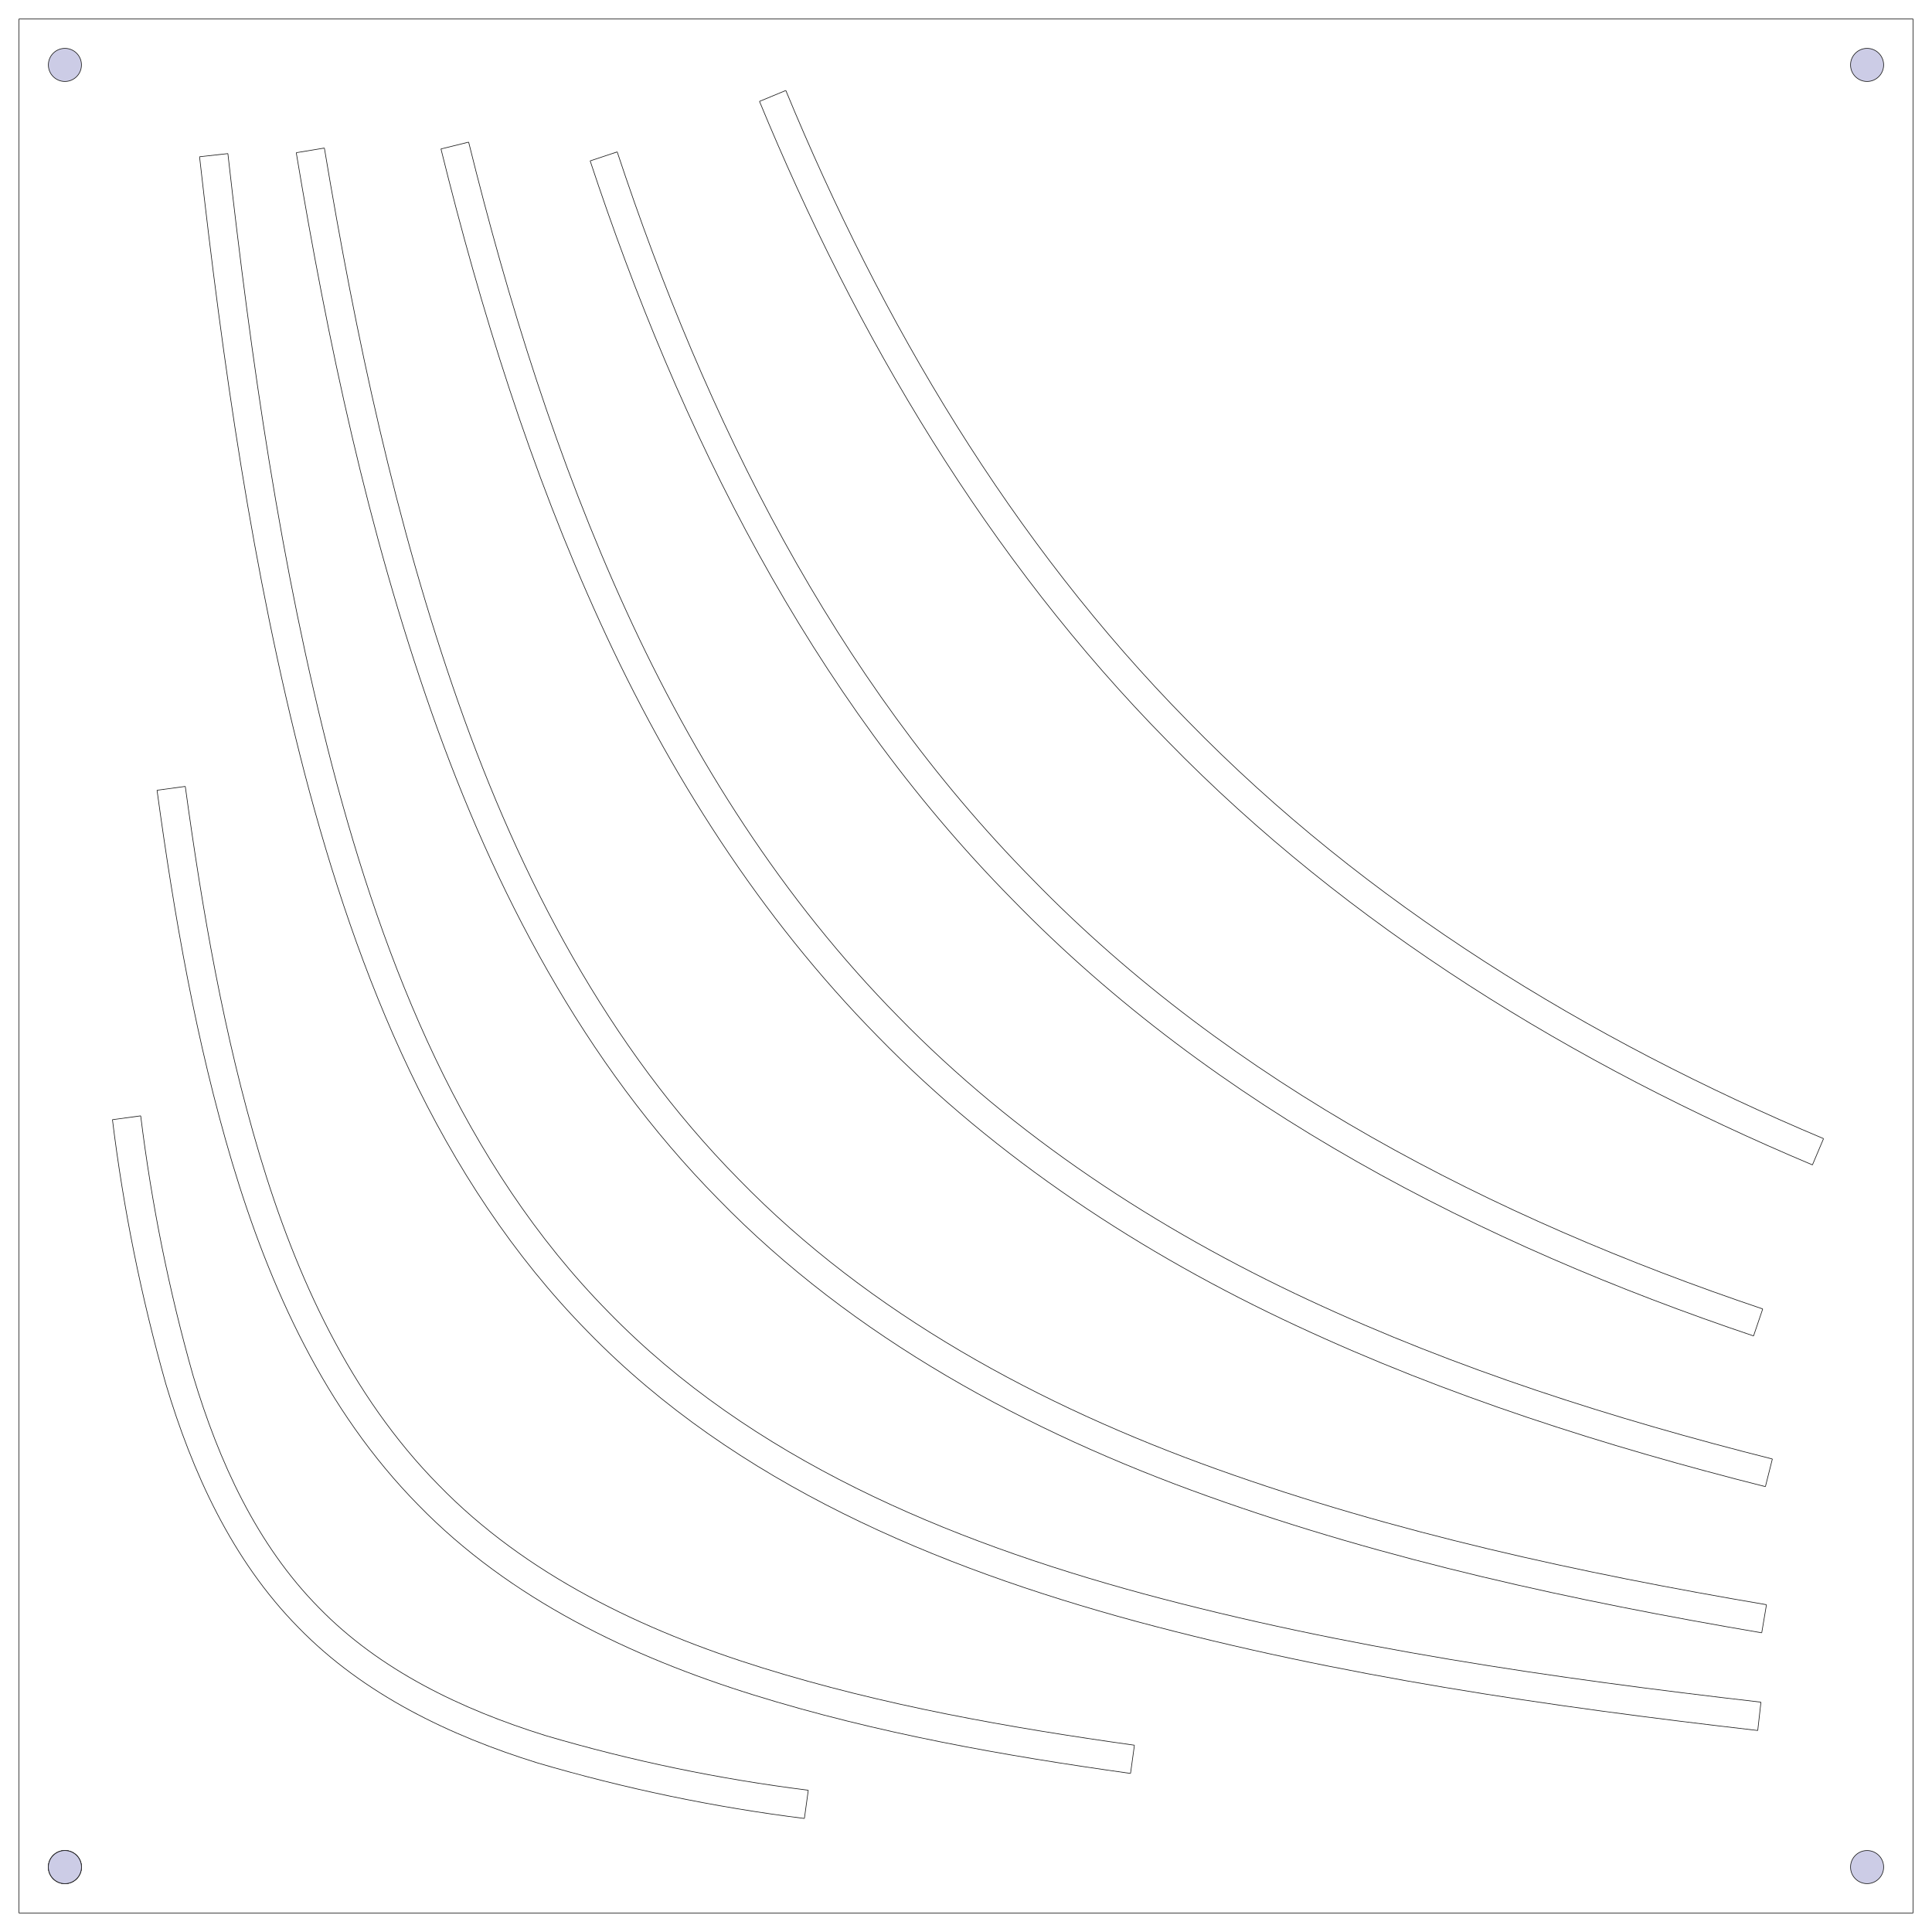
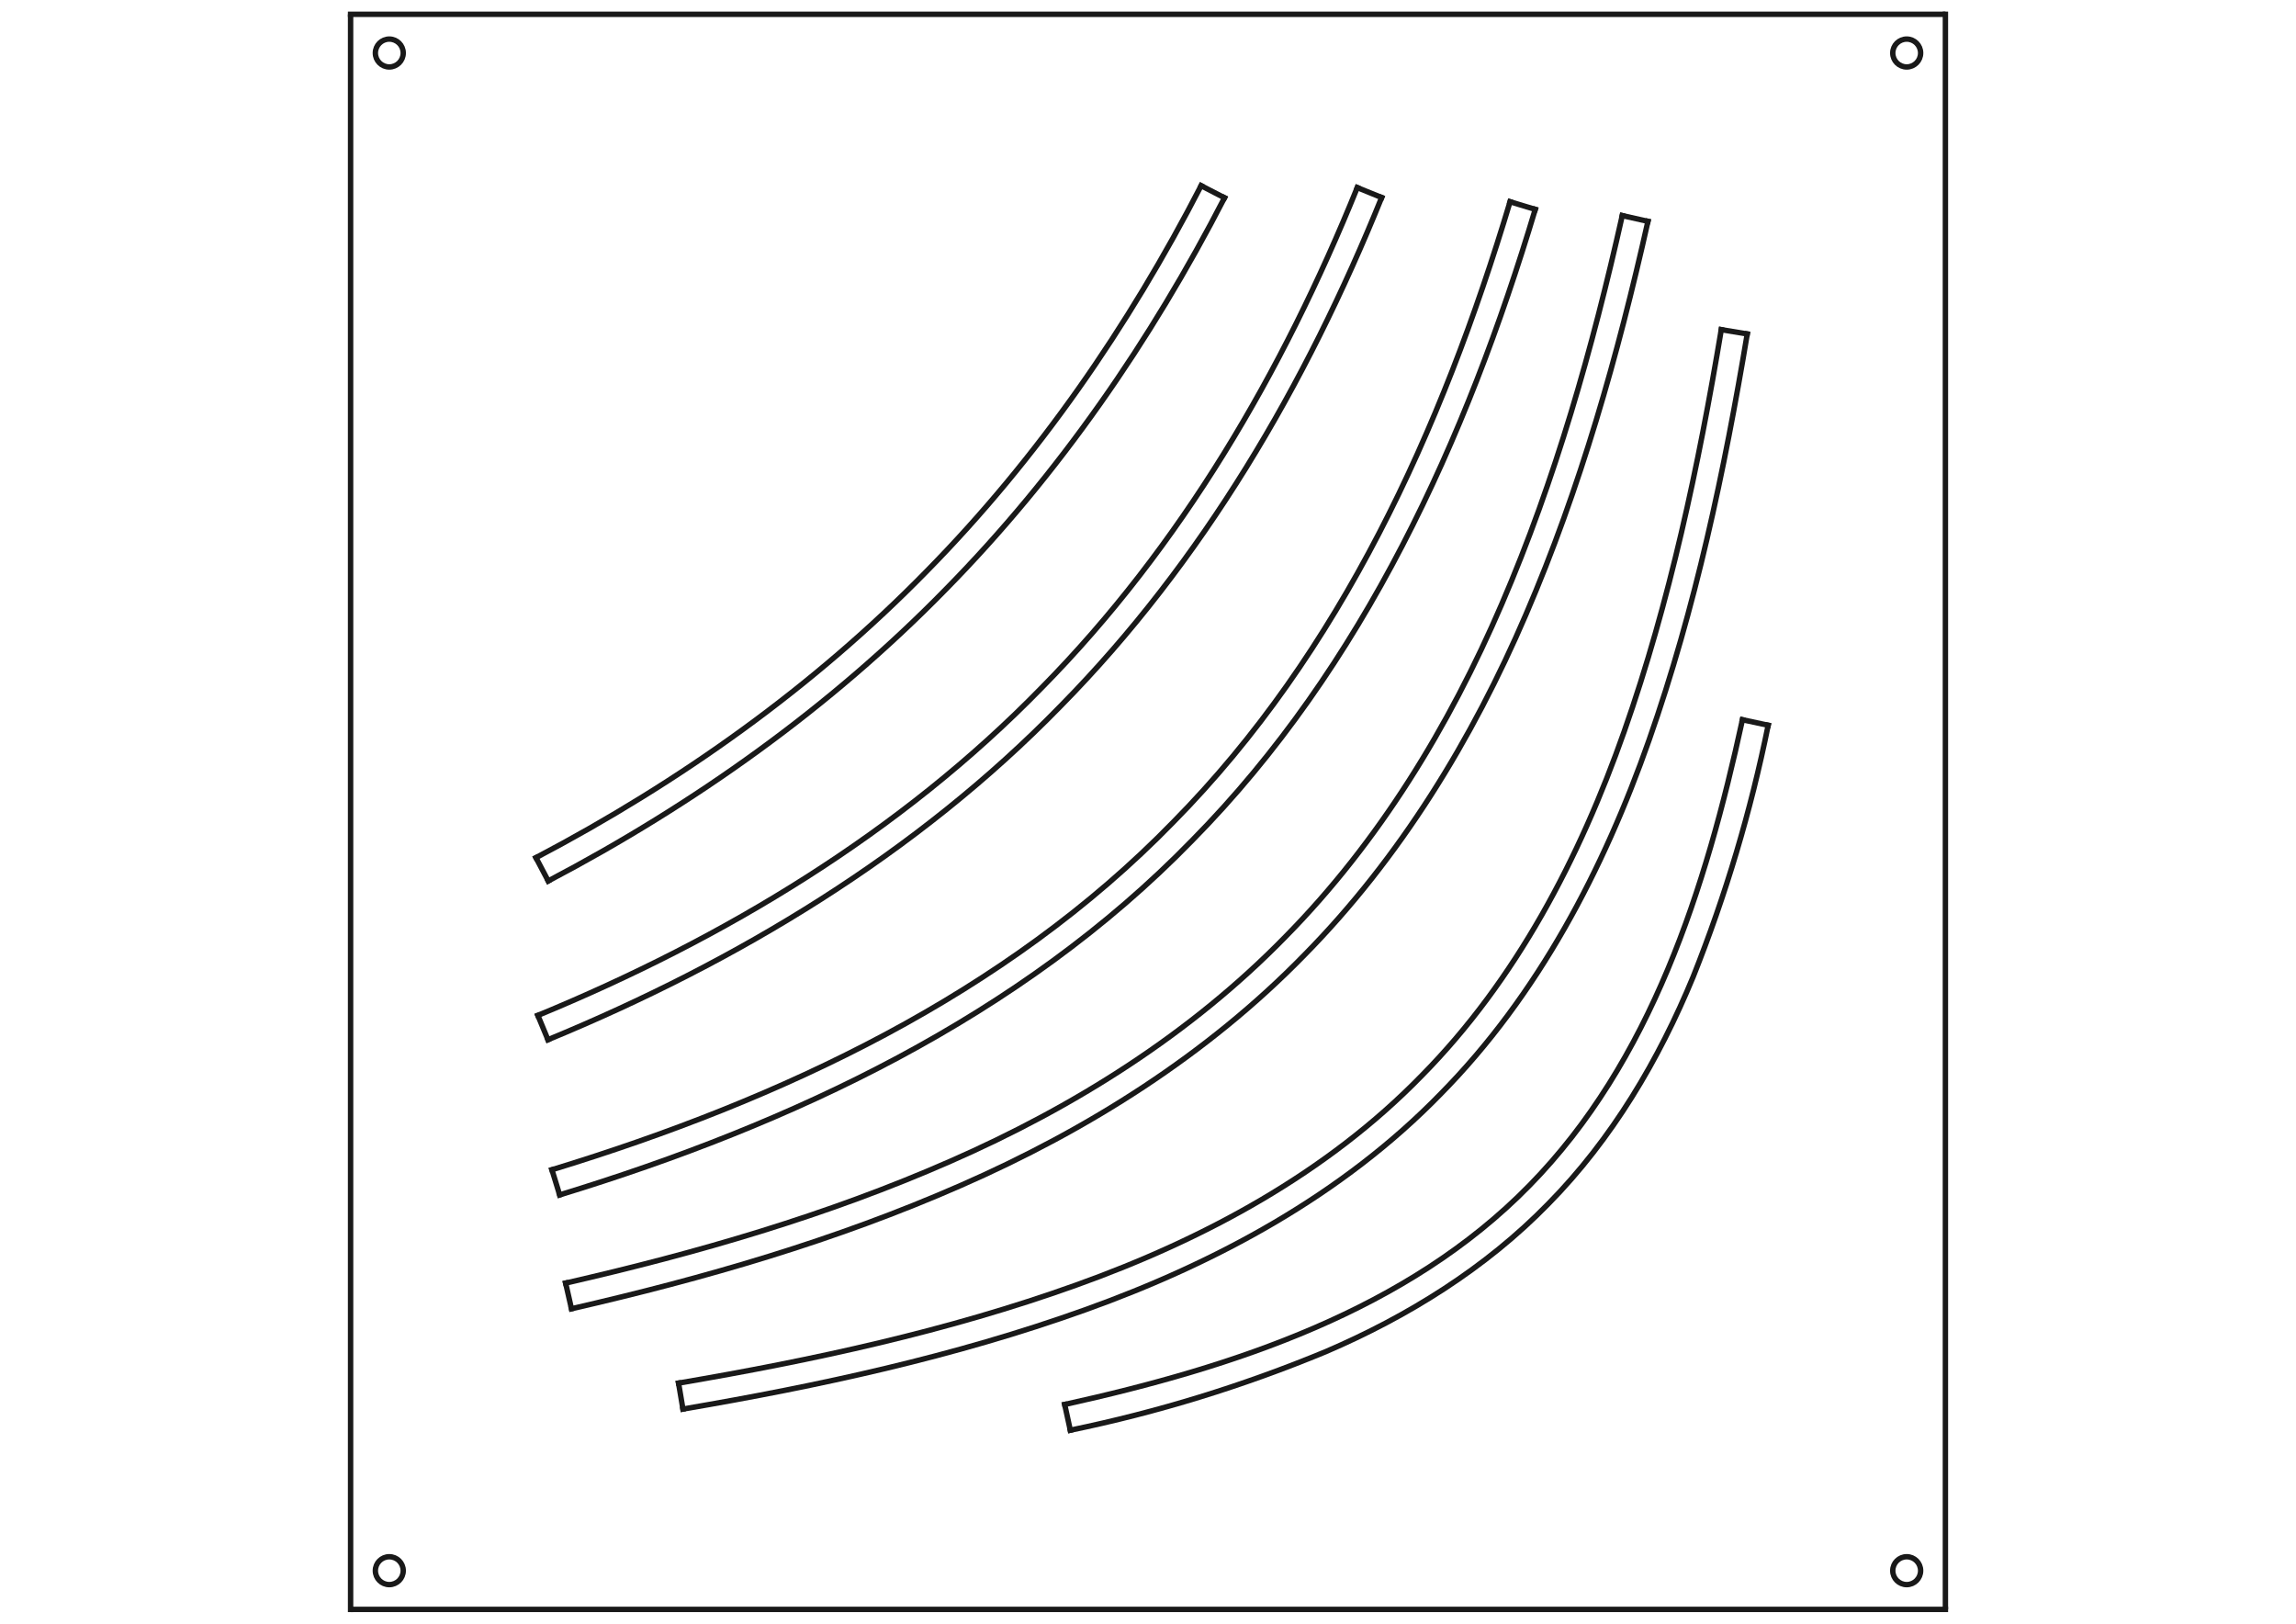
- <svg xmlns="http://www.w3.org/2000/svg" width="210.12mm" height="210.12mm" viewBox="0 0 210.12 210.12" version="1.1" id="svg49">
-   <defs id="defs53" />
-   <g id="Body" transform="translate(2.06,208.06) scale(1,-1)" style="vector-effect:non-scaling-stroke;-inkscape-stroke:hairline;stroke-width:0.265;stroke-dasharray:none">
-     <path id="Body_f0000" d="M 0.0 206.0 L 0.0 0.0 L 0.0 0.0 L 0.0 206.0 L 0.0 206.0 Z " stroke="#191919" stroke-width="0.7 px" style="stroke-width:0.265;stroke-miterlimit:4;stroke-dasharray:none;stroke-linecap:square;fill:#cccce6;fill-opacity:1;fill-rule:evenodd;vector-effect:non-scaling-stroke;-inkscape-stroke:hairline" />
-     <path id="Body_f0001" d="M 0.0 0.0 L 0.0 0.0 L 206.0 0.0 L 206.0 0.0 L 0.0 0.0 Z " stroke="#191919" stroke-width="0.7 px" style="stroke-width:0.265;stroke-miterlimit:4;stroke-dasharray:none;stroke-linecap:square;fill:#cccce6;fill-opacity:1;fill-rule:evenodd;vector-effect:non-scaling-stroke;-inkscape-stroke:hairline" />
-     <circle cx="5.0" cy="5.0" r="1.8" stroke="#191919" stroke-width="0.7 px" style="stroke-width:0.265;stroke-miterlimit:4;stroke-dasharray:none;stroke-linecap:square;fill:#cccce6;vector-effect:non-scaling-stroke;-inkscape-stroke:hairline" id="circle4" />
-     <path id="Body_f0003" d="M 206.0 206.0 L 0.0 206.0 L 0.0 206.0 L 206.0 206.0 L 206.0 206.0 Z " stroke="#191919" stroke-width="0.7 px" style="stroke-width:0.265;stroke-miterlimit:4;stroke-dasharray:none;stroke-linecap:square;fill:#cccce6;fill-opacity:1;fill-rule:evenodd;vector-effect:non-scaling-stroke;-inkscape-stroke:hairline" />
-     <circle cx="5.0" cy="5.0" r="1.8" stroke="#191919" stroke-width="0.7 px" style="stroke-width:0.265;stroke-miterlimit:4;stroke-dasharray:none;stroke-linecap:square;fill:#cccce6;vector-effect:non-scaling-stroke;-inkscape-stroke:hairline" id="circle7" />
-     <path id="Body_f0005" d="M 206.0 0.0 L 206.0 0.0 L 206.0 206.0 L 206.0 206.0 L 206.0 0.0 Z " stroke="#191919" stroke-width="0.7 px" style="stroke-width:0.265;stroke-miterlimit:4;stroke-dasharray:none;stroke-linecap:square;fill:#cccce6;fill-opacity:1;fill-rule:evenodd;vector-effect:non-scaling-stroke;-inkscape-stroke:hairline" />
-     <circle cx="5.0" cy="5.0" r="1.8" stroke="#191919" stroke-width="0.7 px" style="stroke-width:0.265;stroke-miterlimit:4;stroke-dasharray:none;stroke-linecap:square;fill:#cccce6;vector-effect:non-scaling-stroke;-inkscape-stroke:hairline" id="circle10" />
-     <path id="Body_f0007" d="M 85.423 10.288 C 75.616 11.509 65.931 13.526 56.368 16.337 C 46.93 19.274 37.523 23.729 30.396 31.055 C 23.148 38.408 18.844 47.975 15.979 57.532 C 13.296 67.008 11.359 76.593 10.17 86.287 L 10.17 86.287 C 11.359 76.593 13.296 67.008 15.979 57.532 C 18.844 47.975 23.148 38.408 30.396 31.055 C 37.523 23.729 46.93 19.274 56.368 16.337 C 65.931 13.526 75.616 11.509 85.423 10.288 L 85.423 10.288 Z " stroke="#191919" stroke-width="0.7 px" style="stroke-width:0.265;stroke-miterlimit:4;stroke-dasharray:none;stroke-linecap:square;fill:#cccce6;fill-opacity:1;fill-rule:evenodd;vector-effect:non-scaling-stroke;-inkscape-stroke:hairline" />
-     <path id="Body_f0008" d="M 13.242 86.703 L 10.17 86.287 L 10.17 86.287 L 13.242 86.703 L 13.242 86.703 Z " stroke="#191919" stroke-width="0.7 px" style="stroke-width:0.265;stroke-miterlimit:4;stroke-dasharray:none;stroke-linecap:square;fill:#cccce6;fill-opacity:1;fill-rule:evenodd;vector-effect:non-scaling-stroke;-inkscape-stroke:hairline" />
-     <path id="Body_f0009" d="M 85.847 13.359 L 85.847 13.359 L 85.423 10.288 L 85.423 10.288 L 85.847 13.359 Z " stroke="#191919" stroke-width="0.7 px" style="stroke-width:0.265;stroke-miterlimit:4;stroke-dasharray:none;stroke-linecap:square;fill:#cccce6;fill-opacity:1;fill-rule:evenodd;vector-effect:non-scaling-stroke;-inkscape-stroke:hairline" />
-     <path id="Body_f0010" d="M 85.847 13.359 C 76.118 14.577 66.601 16.555 57.295 19.295 C 48.111 22.154 39.238 26.405 32.61 33.225 C 25.861 40.063 21.739 49.113 18.947 58.426 C 16.329 67.659 14.428 77.084 13.242 86.703 L 13.242 86.703 C 14.428 77.084 16.329 67.659 18.947 58.426 C 21.739 49.113 25.861 40.063 32.61 33.225 C 39.238 26.405 48.111 22.154 57.295 19.295 C 66.601 16.555 76.118 14.577 85.847 13.359 L 85.847 13.359 Z " stroke="#191919" stroke-width="0.7 px" style="stroke-width:0.265;stroke-miterlimit:4;stroke-dasharray:none;stroke-linecap:square;fill:#cccce6;fill-opacity:1;fill-rule:evenodd;vector-effect:non-scaling-stroke;-inkscape-stroke:hairline" />
-     <path id="Body_f0011" d="M 120.894 15.186 C 107.106 17.117 93.315 19.551 79.908 23.716 C 66.613 27.853 53.421 34.112 43.445 44.367 C 33.299 54.659 27.249 68.083 23.212 81.548 C 19.242 94.841 16.889 108.477 15.019 122.115 L 15.019 122.115 C 16.889 108.477 19.242 94.841 23.212 81.548 C 27.249 68.083 33.299 54.659 43.445 44.367 C 53.421 34.112 66.613 27.853 79.908 23.716 C 93.315 19.551 107.106 17.117 120.894 15.186 L 120.894 15.186 Z " stroke="#191919" stroke-width="0.7 px" style="stroke-width:0.265;stroke-miterlimit:4;stroke-dasharray:none;stroke-linecap:square;fill:#cccce6;fill-opacity:1;fill-rule:evenodd;vector-effect:non-scaling-stroke;-inkscape-stroke:hairline" />
-     <path id="Body_f0012" d="M 18.091 122.531 L 15.019 122.115 L 15.019 122.115 L 18.091 122.531 L 18.091 122.531 Z " stroke="#191919" stroke-width="0.7 px" style="stroke-width:0.265;stroke-miterlimit:4;stroke-dasharray:none;stroke-linecap:square;fill:#cccce6;fill-opacity:1;fill-rule:evenodd;vector-effect:non-scaling-stroke;-inkscape-stroke:hairline" />
-     <path id="Body_f0013" d="M 121.318 18.256 L 121.318 18.256 L 120.894 15.186 L 120.894 15.186 L 121.318 18.256 Z " stroke="#191919" stroke-width="0.7 px" style="stroke-width:0.265;stroke-miterlimit:4;stroke-dasharray:none;stroke-linecap:square;fill:#cccce6;fill-opacity:1;fill-rule:evenodd;vector-effect:non-scaling-stroke;-inkscape-stroke:hairline" />
-     <path id="Body_f0014" d="M 121.318 18.256 C 107.626 20.172 93.966 22.592 80.835 26.674 C 67.794 30.734 55.136 36.788 45.659 46.537 C 36.011 56.315 30.144 69.221 26.181 82.442 C 22.287 95.474 19.947 108.986 18.091 122.531 L 18.091 122.531 C 19.947 108.986 22.287 95.474 26.181 82.442 C 30.144 69.221 36.011 56.315 45.659 46.537 C 55.136 36.788 67.794 30.734 80.835 26.674 C 93.966 22.592 107.626 20.172 121.318 18.256 L 121.318 18.256 Z " stroke="#191919" stroke-width="0.7 px" style="stroke-width:0.265;stroke-miterlimit:4;stroke-dasharray:none;stroke-linecap:square;fill:#cccce6;fill-opacity:1;fill-rule:evenodd;vector-effect:non-scaling-stroke;-inkscape-stroke:hairline" />
-     <circle cx="201" cy="5" r="1.8" stroke="#191919" stroke-width="0.7 px" style="stroke-width:0.265;stroke-miterlimit:4;stroke-dasharray:none;stroke-linecap:square;fill:#cccce6;vector-effect:non-scaling-stroke;-inkscape-stroke:hairline" id="circle20" />
-     <circle cx="5" cy="201" r="1.8" stroke="#191919" stroke-width="0.7 px" style="stroke-width:0.265;stroke-miterlimit:4;stroke-dasharray:none;stroke-linecap:square;fill:#cccce6;vector-effect:non-scaling-stroke;-inkscape-stroke:hairline" id="circle22" />
-     <path id="Body_f0017" d="M 189.108 19.856 C 166.407 22.473 143.686 25.75 121.497 31.727 C 99.853 37.605 78.003 46.658 61.899 63.194 C 45.532 79.826 36.81 102.045 31.065 123.974 C 25.36 146.006 22.182 168.516 19.643 191.013 L 19.643 191.013 C 22.182 168.516 25.36 146.006 31.065 123.974 C 36.81 102.045 45.532 79.826 61.899 63.194 C 78.003 46.658 99.853 37.605 121.497 31.727 C 143.686 25.75 166.407 22.473 189.108 19.856 L 189.108 19.856 Z " stroke="#191919" stroke-width="0.7 px" style="stroke-width:0.265;stroke-miterlimit:4;stroke-dasharray:none;stroke-linecap:square;fill:#cccce6;fill-opacity:1;fill-rule:evenodd;vector-effect:non-scaling-stroke;-inkscape-stroke:hairline" />
-     <path id="Body_f0018" d="M 19.643 191.013 L 19.643 191.013 L 22.724 191.355 L 22.724 191.355 L 19.643 191.013 Z " stroke="#191919" stroke-width="0.7 px" style="stroke-width:0.265;stroke-miterlimit:4;stroke-dasharray:none;stroke-linecap:square;fill:#cccce6;fill-opacity:1;fill-rule:evenodd;vector-effect:non-scaling-stroke;-inkscape-stroke:hairline" />
-     <path id="Body_f0019" d="M 189.456 22.937 L 189.108 19.856 L 189.108 19.856 L 189.456 22.937 L 189.456 22.937 Z " stroke="#191919" stroke-width="0.7 px" style="stroke-width:0.265;stroke-miterlimit:4;stroke-dasharray:none;stroke-linecap:square;fill:#cccce6;fill-opacity:1;fill-rule:evenodd;vector-effect:non-scaling-stroke;-inkscape-stroke:hairline" />
-     <path id="Body_f0020" d="M 189.456 22.937 C 166.841 25.541 144.231 28.811 122.312 34.718 C 100.904 40.529 79.632 49.412 64.113 65.364 C 48.321 81.393 39.744 103.058 34.064 124.76 C 28.423 146.536 25.252 168.94 22.724 191.355 L 22.724 191.355 C 25.252 168.94 28.423 146.536 34.064 124.76 C 39.744 103.058 48.321 81.393 64.113 65.364 C 79.632 49.412 100.904 40.529 122.312 34.718 C 144.231 28.811 166.841 25.541 189.456 22.937 L 189.456 22.937 Z " stroke="#191919" stroke-width="0.7 px" style="stroke-width:0.265;stroke-miterlimit:4;stroke-dasharray:none;stroke-linecap:square;fill:#cccce6;fill-opacity:1;fill-rule:evenodd;vector-effect:non-scaling-stroke;-inkscape-stroke:hairline" />
-     <path id="Body_f0021" d="M 189.542 30.479 C 169.17 33.948 148.843 38.332 129.271 45.346 C 109.717 52.341 90.766 62.523 76.06 77.641 C 61.449 92.455 51.668 111.25 44.877 130.585 C 37.928 150.371 33.593 170.891 30.16 191.454 L 30.16 191.454 C 33.593 170.891 37.928 150.371 44.877 130.585 C 51.668 111.25 61.449 92.455 76.06 77.641 C 90.766 62.523 109.717 52.341 129.271 45.346 C 148.843 38.332 169.17 33.948 189.542 30.479 L 189.542 30.479 Z " stroke="#191919" stroke-width="0.7 px" style="stroke-width:0.265;stroke-miterlimit:4;stroke-dasharray:none;stroke-linecap:square;fill:#cccce6;fill-opacity:1;fill-rule:evenodd;vector-effect:non-scaling-stroke;-inkscape-stroke:hairline" />
-     <path id="Body_f0022" d="M 30.16 191.454 L 30.16 191.454 L 33.218 191.96 L 33.218 191.96 L 30.16 191.454 Z " stroke="#191919" stroke-width="0.7 px" style="stroke-width:0.265;stroke-miterlimit:4;stroke-dasharray:none;stroke-linecap:square;fill:#cccce6;fill-opacity:1;fill-rule:evenodd;vector-effect:non-scaling-stroke;-inkscape-stroke:hairline" />
-     <path id="Body_f0023" d="M 190.057 33.536 L 189.542 30.479 L 189.542 30.479 L 190.057 33.536 L 190.057 33.536 Z " stroke="#191919" stroke-width="0.7 px" style="stroke-width:0.265;stroke-miterlimit:4;stroke-dasharray:none;stroke-linecap:square;fill:#cccce6;fill-opacity:1;fill-rule:evenodd;vector-effect:non-scaling-stroke;-inkscape-stroke:hairline" />
-     <path id="Body_f0024" d="M 190.057 33.536 C 169.794 36.985 149.617 41.346 130.322 48.262 C 111.032 55.165 92.558 65.125 78.274 79.811 C 64.079 94.2 54.502 112.539 47.8 131.618 C 40.945 151.13 36.632 171.503 33.218 191.96 L 33.218 191.96 C 36.632 171.503 40.945 151.13 47.8 131.618 C 54.502 112.539 64.079 94.2 78.274 79.811 C 92.558 65.125 111.032 55.165 130.322 48.262 C 149.617 41.346 169.794 36.985 190.057 33.536 L 190.057 33.536 Z " stroke="#191919" stroke-width="0.7 px" style="stroke-width:0.265;stroke-miterlimit:4;stroke-dasharray:none;stroke-linecap:square;fill:#cccce6;fill-opacity:1;fill-rule:evenodd;vector-effect:non-scaling-stroke;-inkscape-stroke:hairline" />
-     <path id="Body_f0025" d="M 189.941 46.377 C 172.528 50.772 155.294 56.242 138.932 63.877 C 122.177 71.672 106.395 82.014 93.403 95.334 C 80.624 108.316 70.733 123.889 63.222 140.346 C 55.655 156.893 50.246 174.291 45.899 191.861 L 45.899 191.861 C 50.246 174.291 55.655 156.893 63.222 140.346 C 70.733 123.889 80.624 108.316 93.403 95.334 C 106.395 82.014 122.177 71.672 138.932 63.877 C 155.294 56.242 172.528 50.772 189.941 46.377 L 189.941 46.377 Z " stroke="#191919" stroke-width="0.7 px" style="stroke-width:0.265;stroke-miterlimit:4;stroke-dasharray:none;stroke-linecap:square;fill:#cccce6;fill-opacity:1;fill-rule:evenodd;vector-effect:non-scaling-stroke;-inkscape-stroke:hairline" />
-     <path id="Body_f0026" d="M 45.899 191.861 L 45.899 191.861 L 48.909 192.603 L 48.909 192.603 L 45.899 191.861 Z " stroke="#191919" stroke-width="0.7 px" style="stroke-width:0.265;stroke-miterlimit:4;stroke-dasharray:none;stroke-linecap:square;fill:#cccce6;fill-opacity:1;fill-rule:evenodd;vector-effect:non-scaling-stroke;-inkscape-stroke:hairline" />
-     <path id="Body_f0027" d="M 190.697 49.383 L 189.941 46.377 L 189.941 46.377 L 190.697 49.383 L 190.697 49.383 Z " stroke="#191919" stroke-width="0.7 px" style="stroke-width:0.265;stroke-miterlimit:4;stroke-dasharray:none;stroke-linecap:square;fill:#cccce6;fill-opacity:1;fill-rule:evenodd;vector-effect:non-scaling-stroke;-inkscape-stroke:hairline" />
-     <path id="Body_f0028" d="M 190.697 49.383 C 173.414 53.744 156.356 59.166 140.245 66.685 C 123.743 74.364 108.311 84.491 95.616 97.504 C 83.133 110.188 73.441 125.424 66.04 141.638 C 58.586 157.935 53.223 175.16 48.909 192.603 L 48.909 192.603 C 53.223 175.16 58.586 157.935 66.04 141.638 C 73.441 125.424 83.133 110.188 95.616 97.504 C 108.311 84.491 123.743 74.364 140.245 66.685 C 156.356 59.166 173.414 53.744 190.697 49.383 L 190.697 49.383 Z " stroke="#191919" stroke-width="0.7 px" style="stroke-width:0.265;stroke-miterlimit:4;stroke-dasharray:none;stroke-linecap:square;fill:#cccce6;fill-opacity:1;fill-rule:evenodd;vector-effect:non-scaling-stroke;-inkscape-stroke:hairline" />
-     <path id="Body_f0029" d="M 188.652 62.767 C 159.031 72.746 130.148 87.501 108.023 110.25 C 86.009 132.568 71.827 161.24 62.125 190.562 L 62.125 190.562 C 71.827 161.24 86.009 132.568 108.023 110.25 C 130.148 87.501 159.031 72.746 188.652 62.767 L 188.652 62.767 Z " stroke="#191919" stroke-width="0.7 px" style="stroke-width:0.265;stroke-miterlimit:4;stroke-dasharray:none;stroke-linecap:square;fill:#cccce6;fill-opacity:1;fill-rule:evenodd;vector-effect:non-scaling-stroke;-inkscape-stroke:hairline" />
-     <path id="Body_f0030" d="M 62.125 190.562 L 62.125 190.562 L 65.066 191.541 L 65.066 191.541 L 62.125 190.562 Z " stroke="#191919" stroke-width="0.7 px" style="stroke-width:0.265;stroke-miterlimit:4;stroke-dasharray:none;stroke-linecap:square;fill:#cccce6;fill-opacity:1;fill-rule:evenodd;vector-effect:non-scaling-stroke;-inkscape-stroke:hairline" />
-     <path id="Body_f0031" d="M 189.649 65.702 L 188.652 62.767 L 188.652 62.767 L 189.649 65.702 L 189.649 65.702 Z " stroke="#191919" stroke-width="0.7 px" style="stroke-width:0.265;stroke-miterlimit:4;stroke-dasharray:none;stroke-linecap:square;fill:#cccce6;fill-opacity:1;fill-rule:evenodd;vector-effect:non-scaling-stroke;-inkscape-stroke:hairline" />
-     <path id="Body_f0032" d="M 189.649 65.702 C 160.289 75.596 131.908 90.134 110.237 112.42 C 88.669 134.281 74.685 162.471 65.066 191.541 L 65.066 191.541 C 74.685 162.471 88.669 134.281 110.237 112.42 C 131.908 90.134 160.289 75.596 189.649 65.702 L 189.649 65.702 Z " stroke="#191919" stroke-width="0.7 px" style="stroke-width:0.265;stroke-miterlimit:4;stroke-dasharray:none;stroke-linecap:square;fill:#cccce6;fill-opacity:1;fill-rule:evenodd;vector-effect:non-scaling-stroke;-inkscape-stroke:hairline" />
-     <path id="Body_f0033" d="M 195.057 81.369 C 169.195 92.241 144.642 107.216 124.906 127.473 C 105.406 147.265 91.051 171.554 80.541 197.034 L 80.541 197.034 C 91.051 171.554 105.406 147.265 124.906 127.473 C 144.642 107.216 169.195 92.241 195.057 81.369 L 195.057 81.369 Z " stroke="#191919" stroke-width="0.7 px" style="stroke-width:0.265;stroke-miterlimit:4;stroke-dasharray:none;stroke-linecap:square;fill:#cccce6;fill-opacity:1;fill-rule:evenodd;vector-effect:non-scaling-stroke;-inkscape-stroke:hairline" />
-     <path id="Body_f0034" d="M 196.265 84.224 L 195.057 81.369 L 195.057 81.369 L 196.265 84.224 L 196.265 84.224 Z " stroke="#191919" stroke-width="0.7 px" style="stroke-width:0.265;stroke-miterlimit:4;stroke-dasharray:none;stroke-linecap:square;fill:#cccce6;fill-opacity:1;fill-rule:evenodd;vector-effect:non-scaling-stroke;-inkscape-stroke:hairline" />
-     <path id="Body_f0035" d="M 196.265 84.224 C 170.665 94.989 146.513 109.739 127.12 129.643 C 107.959 149.091 93.812 172.995 83.404 198.221 L 83.404 198.221 C 93.812 172.995 107.959 149.091 127.12 129.643 C 146.513 109.739 170.665 94.989 196.265 84.224 L 196.265 84.224 Z " stroke="#191919" stroke-width="0.7 px" style="stroke-width:0.265;stroke-miterlimit:4;stroke-dasharray:none;stroke-linecap:square;fill:#cccce6;fill-opacity:1;fill-rule:evenodd;vector-effect:non-scaling-stroke;-inkscape-stroke:hairline" />
-     <path id="Body_f0036" d="M 80.541 197.034 L 80.541 197.034 L 83.404 198.221 L 83.404 198.221 L 80.541 197.034 Z " stroke="#191919" stroke-width="0.7 px" style="stroke-width:0.265;stroke-miterlimit:4;stroke-dasharray:none;stroke-linecap:square;fill:#cccce6;fill-opacity:1;fill-rule:evenodd;vector-effect:non-scaling-stroke;-inkscape-stroke:hairline" />
-     <circle cx="201" cy="201" r="1.8" stroke="#191919" stroke-width="0.7 px" style="stroke-width:0.265;stroke-miterlimit:4;stroke-dasharray:none;stroke-linecap:square;fill:#cccce6;vector-effect:non-scaling-stroke;-inkscape-stroke:hairline" id="circle44" />
+ <svg xmlns="http://www.w3.org/2000/svg" height="210mm" viewBox="0 0 2970 2100" version="1.2" width="297mm" id="svg284">
+   <defs id="defs6" />
+   <g id="Page">
+     <path fill-rule="evenodd" vector-effect="none" d="M 2516.49,18.503 V 2081.49 18.503" id="path14" style="font-style:normal;font-weight:400;font-size:31.75px;font-family:'Sans Serif';display:inline;vector-effect:non-scaling-stroke;fill:none;stroke:#191919;stroke-width:2.646;stroke-linecap:square;stroke-linejoin:miter;stroke-miterlimit:4;stroke-dasharray:none;stroke-opacity:1;-inkscape-stroke:hairline" />
+     <path fill-rule="evenodd" vector-effect="none" d="M 2516.49,2081.49 H 453.503 2516.49" id="path22" style="font-style:normal;font-weight:400;font-size:31.75px;font-family:'Sans Serif';vector-effect:non-scaling-stroke;fill:none;stroke:#191919;stroke-width:2.646;stroke-linecap:square;stroke-linejoin:miter;stroke-miterlimit:4;stroke-dasharray:none;stroke-opacity:1;-inkscape-stroke:hairline" />
+     <path fill-rule="evenodd" vector-effect="none" d="M 453.503,18.503 H 2516.49 453.503" id="path38" style="font-style:normal;font-weight:400;font-size:31.75px;font-family:'Sans Serif';fill:none;stroke:#191919;stroke-width:2.646;stroke-linecap:square;stroke-linejoin:miter;stroke-miterlimit:4;stroke-opacity:1;vector-effect:non-scaling-stroke;-inkscape-stroke:hairline;stroke-dasharray:none" />
+     <circle cy="-2031.418" cx="2466.418" r="18.026" id="circle46" transform="scale(1,-1)" style="font-style:normal;font-weight:400;font-size:31.75px;font-family:'Sans Serif';fill:none;fill-rule:evenodd;stroke:#191919;stroke-width:2.646;stroke-linecap:square;stroke-linejoin:miter;stroke-miterlimit:4;stroke-opacity:1;vector-effect:non-scaling-stroke;-inkscape-stroke:hairline;stroke-dasharray:none" />
+     <path fill-rule="evenodd" vector-effect="none" d="M 453.503,2081.49 V 18.503 2081.49" id="path54" style="font-style:normal;font-weight:400;font-size:31.75px;font-family:'Sans Serif';display:inline;fill:none;stroke:#191919;stroke-width:2.646;stroke-linecap:square;stroke-linejoin:miter;stroke-miterlimit:4;stroke-opacity:1;vector-effect:non-scaling-stroke;-inkscape-stroke:hairline;stroke-dasharray:none" />
+     <path style="font-style:normal;font-weight:400;font-size:31.75px;font-family:'Sans Serif';display:inline;fill:none;stroke:#191919;stroke-width:2.646;stroke-linecap:square;stroke-linejoin:miter;stroke-miterlimit:4;stroke-opacity:1;vector-effect:non-scaling-stroke;-inkscape-stroke:hairline;stroke-dasharray:none" d="m 1384.491,1849.745 c 112.974,-23.28 223.123,-57.14 330.434,-101.581 105.783,-45.373 206.505,-107.652 287.908,-191.193 82.523,-83.755 143.128,-186.421 187.335,-293.599 42.217,-105.904 74.572,-214.356 97.063,-325.367" id="path70" />
+     <path style="font-style:normal;font-weight:400;font-size:31.75px;font-family:'Sans Serif';fill:none;stroke:#191919;stroke-width:2.646;stroke-linecap:square;stroke-linejoin:miter;stroke-miterlimit:4;stroke-opacity:1;vector-effect:non-scaling-stroke;-inkscape-stroke:hairline;stroke-dasharray:none" d="m 2287.231,938.004 -33.293,-7.13" id="path78" />
+     <path style="font-style:normal;font-weight:400;font-size:31.75px;font-family:'Sans Serif';fill:none;stroke:#191919;stroke-width:2.646;stroke-linecap:square;stroke-linejoin:miter;stroke-miterlimit:4;stroke-opacity:1;vector-effect:non-scaling-stroke;-inkscape-stroke:hairline;stroke-dasharray:none" d="m 1377.22,1816.481 7.271,33.263" id="path86" />
+     <path style="font-style:normal;font-weight:400;font-size:31.75px;font-family:'Sans Serif';fill:none;stroke:#191919;stroke-width:2.646;stroke-linecap:square;stroke-linejoin:miter;stroke-miterlimit:4;stroke-opacity:1;vector-effect:non-scaling-stroke;-inkscape-stroke:hairline;stroke-dasharray:none" d="m 1377.22,1816.481 c 219.165,-48.404 443.667,-122.05 601.297,-283.345 157.028,-160.159 227.974,-383.91 275.421,-602.262" id="path94" />
+     <path fill-rule="evenodd" vector-effect="none" d="m 883.415,1822.402 c 175.724,-29.927 351.088,-67.739 520.123,-128.306 168.847,-60.401 332.749,-148.427 460.001,-279.233 126.426,-128.186 210.971,-290.727 269.607,-457.671 60.007,-170.867 97.395,-347.904 127.009,-525.271" id="path102" style="font-style:normal;font-weight:400;font-size:31.75px;font-family:'Sans Serif';fill:none;stroke:#191919;stroke-width:2.646;stroke-linecap:square;stroke-linejoin:miter;stroke-miterlimit:4;stroke-opacity:1;vector-effect:non-scaling-stroke;-inkscape-stroke:hairline;stroke-dasharray:none" />
+     <path fill-rule="evenodd" vector-effect="none" d="m 2260.156,431.922 -33.594,-5.548" id="path110" style="font-style:normal;font-weight:400;font-size:31.75px;font-family:'Sans Serif';fill:none;stroke:#191919;stroke-width:2.646;stroke-linecap:square;stroke-linejoin:miter;stroke-miterlimit:4;stroke-opacity:1;vector-effect:non-scaling-stroke;-inkscape-stroke:hairline;stroke-dasharray:none" />
+     <path fill-rule="evenodd" vector-effect="none" d="m 877.757,1788.826 5.658,33.576" id="path118" style="font-style:normal;font-weight:400;font-size:31.75px;font-family:'Sans Serif';fill:none;stroke:#191919;stroke-width:2.646;stroke-linecap:square;stroke-linejoin:miter;stroke-miterlimit:4;stroke-opacity:1;vector-effect:non-scaling-stroke;-inkscape-stroke:hairline;stroke-dasharray:none" />
+     <path fill-rule="evenodd" vector-effect="none" d="m 877.757,1788.826 c 174.523,-29.704 348.254,-67.265 514.225,-126.761 165.958,-59.392 324.619,-144.975 447.242,-271.037 121.853,-123.525 204.155,-281.043 261.82,-445.183 58.971,-167.863 96.12,-343.287 125.519,-519.472" id="path126" style="font-style:normal;font-weight:400;font-size:31.75px;font-family:'Sans Serif';fill:none;stroke:#191919;stroke-width:2.646;stroke-linecap:square;stroke-linejoin:miter;stroke-miterlimit:4;stroke-opacity:1;vector-effect:non-scaling-stroke;-inkscape-stroke:hairline;stroke-dasharray:none" />
+     <circle cy="-2031.418" cx="503.575" r="18.026" id="circle134" transform="scale(1,-1)" style="font-style:normal;font-weight:400;font-size:31.75px;font-family:'Sans Serif';fill:none;fill-rule:evenodd;stroke:#191919;stroke-width:2.646;stroke-linecap:square;stroke-linejoin:miter;stroke-miterlimit:4;stroke-opacity:1;vector-effect:non-scaling-stroke;-inkscape-stroke:hairline;stroke-dasharray:none" />
+     <circle cy="-68.576" cx="2466.418" r="18.026" id="circle142" transform="scale(1,-1)" style="font-style:normal;font-weight:400;font-size:31.75px;font-family:'Sans Serif';fill:none;fill-rule:evenodd;stroke:#191919;stroke-width:2.646;stroke-linecap:square;stroke-linejoin:miter;stroke-miterlimit:4;stroke-opacity:1;vector-effect:non-scaling-stroke;-inkscape-stroke:hairline;stroke-dasharray:none" />
+     <path fill-rule="evenodd" vector-effect="none" d="m 739.227,1692.658 c 171.448,-39.207 341.615,-88.368 503.689,-159.53 163.597,-71.614 318.614,-168.936 444.428,-298.019 124.097,-125.998 217.305,-279.188 286.445,-440.171 70.528,-163.887 119.133,-335.676 157.92,-508.677" id="path150" style="font-style:normal;font-weight:400;font-size:31.75px;font-family:'Sans Serif';fill:none;stroke:#191919;stroke-width:2.646;stroke-linecap:square;stroke-linejoin:miter;stroke-miterlimit:4;stroke-opacity:1;vector-effect:non-scaling-stroke;-inkscape-stroke:hairline;stroke-dasharray:none" />
+     <path fill-rule="evenodd" vector-effect="none" d="m 2131.709,286.261 -33.232,-7.421" id="path158" style="font-style:normal;font-weight:400;font-size:31.75px;font-family:'Sans Serif';fill:none;stroke:#191919;stroke-width:2.646;stroke-linecap:square;stroke-linejoin:miter;stroke-miterlimit:4;stroke-opacity:1;vector-effect:non-scaling-stroke;-inkscape-stroke:hairline;stroke-dasharray:none" />
+     <path fill-rule="evenodd" vector-effect="none" d="m 731.676,1659.458 7.551,33.2" id="path166" style="font-style:normal;font-weight:400;font-size:31.75px;font-family:'Sans Serif';fill:none;stroke:#191919;stroke-width:2.646;stroke-linecap:square;stroke-linejoin:miter;stroke-miterlimit:4;stroke-opacity:1;vector-effect:non-scaling-stroke;-inkscape-stroke:hairline;stroke-dasharray:none" />
+     <path fill-rule="evenodd" vector-effect="none" d="m 731.676,1659.458 c 170.066,-38.878 338.34,-87.582 497.52,-157.491 160.753,-70.393 311.584,-165.283 433.832,-290.693 120.57,-122.426 211.52,-271.597 279.501,-429.836 69.311,-161.023 117.478,-330.939 155.948,-502.598" id="path174" style="font-style:normal;font-weight:400;font-size:31.75px;font-family:'Sans Serif';fill:none;stroke:#191919;stroke-width:2.646;stroke-linecap:square;stroke-linejoin:miter;stroke-miterlimit:4;stroke-opacity:1;vector-effect:non-scaling-stroke;-inkscape-stroke:hairline;stroke-dasharray:none" />
+     <path fill-rule="evenodd" vector-effect="none" d="M 723.945,1545.415 C 1023.258,1454.085 1319.507,1315.861 1542.132,1086.963 1764.024,861.934 1896.958,567.588 1985.939,270.788" id="path182" style="font-style:normal;font-weight:400;font-size:31.75px;font-family:'Sans Serif';fill:none;stroke:#191919;stroke-width:2.646;stroke-linecap:square;stroke-linejoin:miter;stroke-miterlimit:4;stroke-opacity:1;vector-effect:non-scaling-stroke;-inkscape-stroke:hairline;stroke-dasharray:none" />
+     <path fill-rule="evenodd" vector-effect="none" d="m 1985.939,270.788 -32.602,-9.824" id="path190" style="font-style:normal;font-weight:400;font-size:31.75px;font-family:'Sans Serif';fill:none;stroke:#191919;stroke-width:2.646;stroke-linecap:square;stroke-linejoin:miter;stroke-miterlimit:4;stroke-opacity:1;vector-effect:non-scaling-stroke;-inkscape-stroke:hairline;stroke-dasharray:none" />
+     <path fill-rule="evenodd" vector-effect="none" d="m 713.94,1512.868 10.004,32.547" id="path198" style="font-style:normal;font-weight:400;font-size:31.75px;font-family:'Sans Serif';fill:none;stroke:#191919;stroke-width:2.646;stroke-linecap:square;stroke-linejoin:miter;stroke-miterlimit:4;stroke-opacity:1;vector-effect:non-scaling-stroke;-inkscape-stroke:hairline;stroke-dasharray:none" />
+     <path fill-rule="evenodd" vector-effect="none" d="m 713.94,1512.868 c 296.559,-90.495 586.86,-226.517 803.876,-449.742 216.413,-219.368 347.352,-508.036 435.521,-802.161" id="path206" style="font-style:normal;font-weight:400;font-size:31.75px;font-family:'Sans Serif';fill:none;stroke:#191919;stroke-width:2.646;stroke-linecap:square;stroke-linejoin:miter;stroke-miterlimit:4;stroke-opacity:1;vector-effect:non-scaling-stroke;-inkscape-stroke:hairline;stroke-dasharray:none" />
+     <path fill-rule="evenodd" vector-effect="none" d="M 708.803,1344.712 C 953.146,1244.047 1185.743,1104.327 1371.853,913.249 1555.896,726.488 1689.877,496.305 1787.245,255.456" id="path214" style="font-style:normal;font-weight:400;font-size:31.75px;font-family:'Sans Serif';fill:none;stroke:#191919;stroke-width:2.646;stroke-linecap:square;stroke-linejoin:miter;stroke-miterlimit:4;stroke-opacity:1;vector-effect:non-scaling-stroke;-inkscape-stroke:hairline;stroke-dasharray:none" />
+     <path fill-rule="evenodd" vector-effect="none" d="m 1787.245,255.456 -31.543,-12.819" id="path222" style="font-style:normal;font-weight:400;font-size:31.75px;font-family:'Sans Serif';fill:none;stroke:#191919;stroke-width:2.646;stroke-linecap:square;stroke-linejoin:miter;stroke-miterlimit:4;stroke-opacity:1;vector-effect:non-scaling-stroke;-inkscape-stroke:hairline;stroke-dasharray:none" />
+     <path fill-rule="evenodd" vector-effect="none" d="m 695.754,1313.261 13.049,31.451" id="path230" style="font-style:normal;font-weight:400;font-size:31.75px;font-family:'Sans Serif';fill:none;stroke:#191919;stroke-width:2.646;stroke-linecap:square;stroke-linejoin:miter;stroke-miterlimit:4;stroke-opacity:1;vector-effect:non-scaling-stroke;-inkscape-stroke:hairline;stroke-dasharray:none" />
+     <path fill-rule="evenodd" vector-effect="none" d="M 695.754,1313.261 C 937.213,1213.76 1165.294,1076.505 1347.537,889.414 1527.75,706.539 1659.444,480.692 1755.703,242.638" id="path238" style="font-style:normal;font-weight:400;font-size:31.75px;font-family:'Sans Serif';fill:none;stroke:#191919;stroke-width:2.646;stroke-linecap:square;stroke-linejoin:miter;stroke-miterlimit:4;stroke-opacity:1;vector-effect:non-scaling-stroke;-inkscape-stroke:hairline;stroke-dasharray:none" />
+     <path fill-rule="evenodd" vector-effect="none" d="M 709.163,1139.374 C 897.796,1040.272 1074.122,915.031 1223.608,762.01 1369.63,613.474 1488.942,440.214 1583.963,255.797" id="path246" style="font-style:normal;font-weight:400;font-size:31.75px;font-family:'Sans Serif';fill:none;stroke:#191919;stroke-width:2.646;stroke-linecap:square;stroke-linejoin:miter;stroke-miterlimit:4;stroke-opacity:1;vector-effect:non-scaling-stroke;-inkscape-stroke:hairline;stroke-dasharray:none" class="UnoptimicedTransforms" />
+     <path fill-rule="evenodd" vector-effect="none" d="m 693.28,1109.255 15.883,30.119" id="path254" style="font-style:normal;font-weight:400;font-size:31.75px;font-family:'Sans Serif';fill:none;stroke:#191919;stroke-width:2.646;stroke-linecap:square;stroke-linejoin:miter;stroke-miterlimit:4;stroke-opacity:1;vector-effect:non-scaling-stroke;-inkscape-stroke:hairline;stroke-dasharray:none" class="UnoptimicedTransforms" />
+     <path fill-rule="evenodd" vector-effect="none" d="M 693.28,1109.255 C 879.37,1011.471 1052.53,888.403 1199.293,738.175 1342.65,592.334 1459.94,422.127 1553.714,240.164" id="path262" style="font-style:normal;font-weight:400;font-size:31.75px;font-family:'Sans Serif';display:inline;fill:none;stroke:#191919;stroke-width:2.646;stroke-linecap:square;stroke-linejoin:miter;stroke-miterlimit:4;stroke-opacity:1;vector-effect:non-scaling-stroke;-inkscape-stroke:hairline;stroke-dasharray:none" class="UnoptimicedTransforms" />
+     <path fill-rule="evenodd" vector-effect="none" d="M 1583.963,255.797 1553.714,240.164" id="path270" style="font-style:normal;font-weight:400;font-size:31.75px;font-family:'Sans Serif';fill:none;stroke:#191919;stroke-width:2.646;stroke-linecap:square;stroke-linejoin:miter;stroke-miterlimit:4;stroke-opacity:1;vector-effect:non-scaling-stroke;-inkscape-stroke:hairline;stroke-dasharray:none" class="UnoptimicedTransforms" />
+     <circle cy="-68.576" cx="503.575" r="18.026" id="circle278" transform="scale(1,-1)" style="font-style:normal;font-weight:400;font-size:31.75px;font-family:'Sans Serif';fill:none;fill-rule:evenodd;stroke:#191919;stroke-width:2.646;stroke-linecap:square;stroke-linejoin:miter;stroke-miterlimit:4;stroke-opacity:1;vector-effect:non-scaling-stroke;-inkscape-stroke:hairline;stroke-dasharray:none" />
  </g>
</svg>
